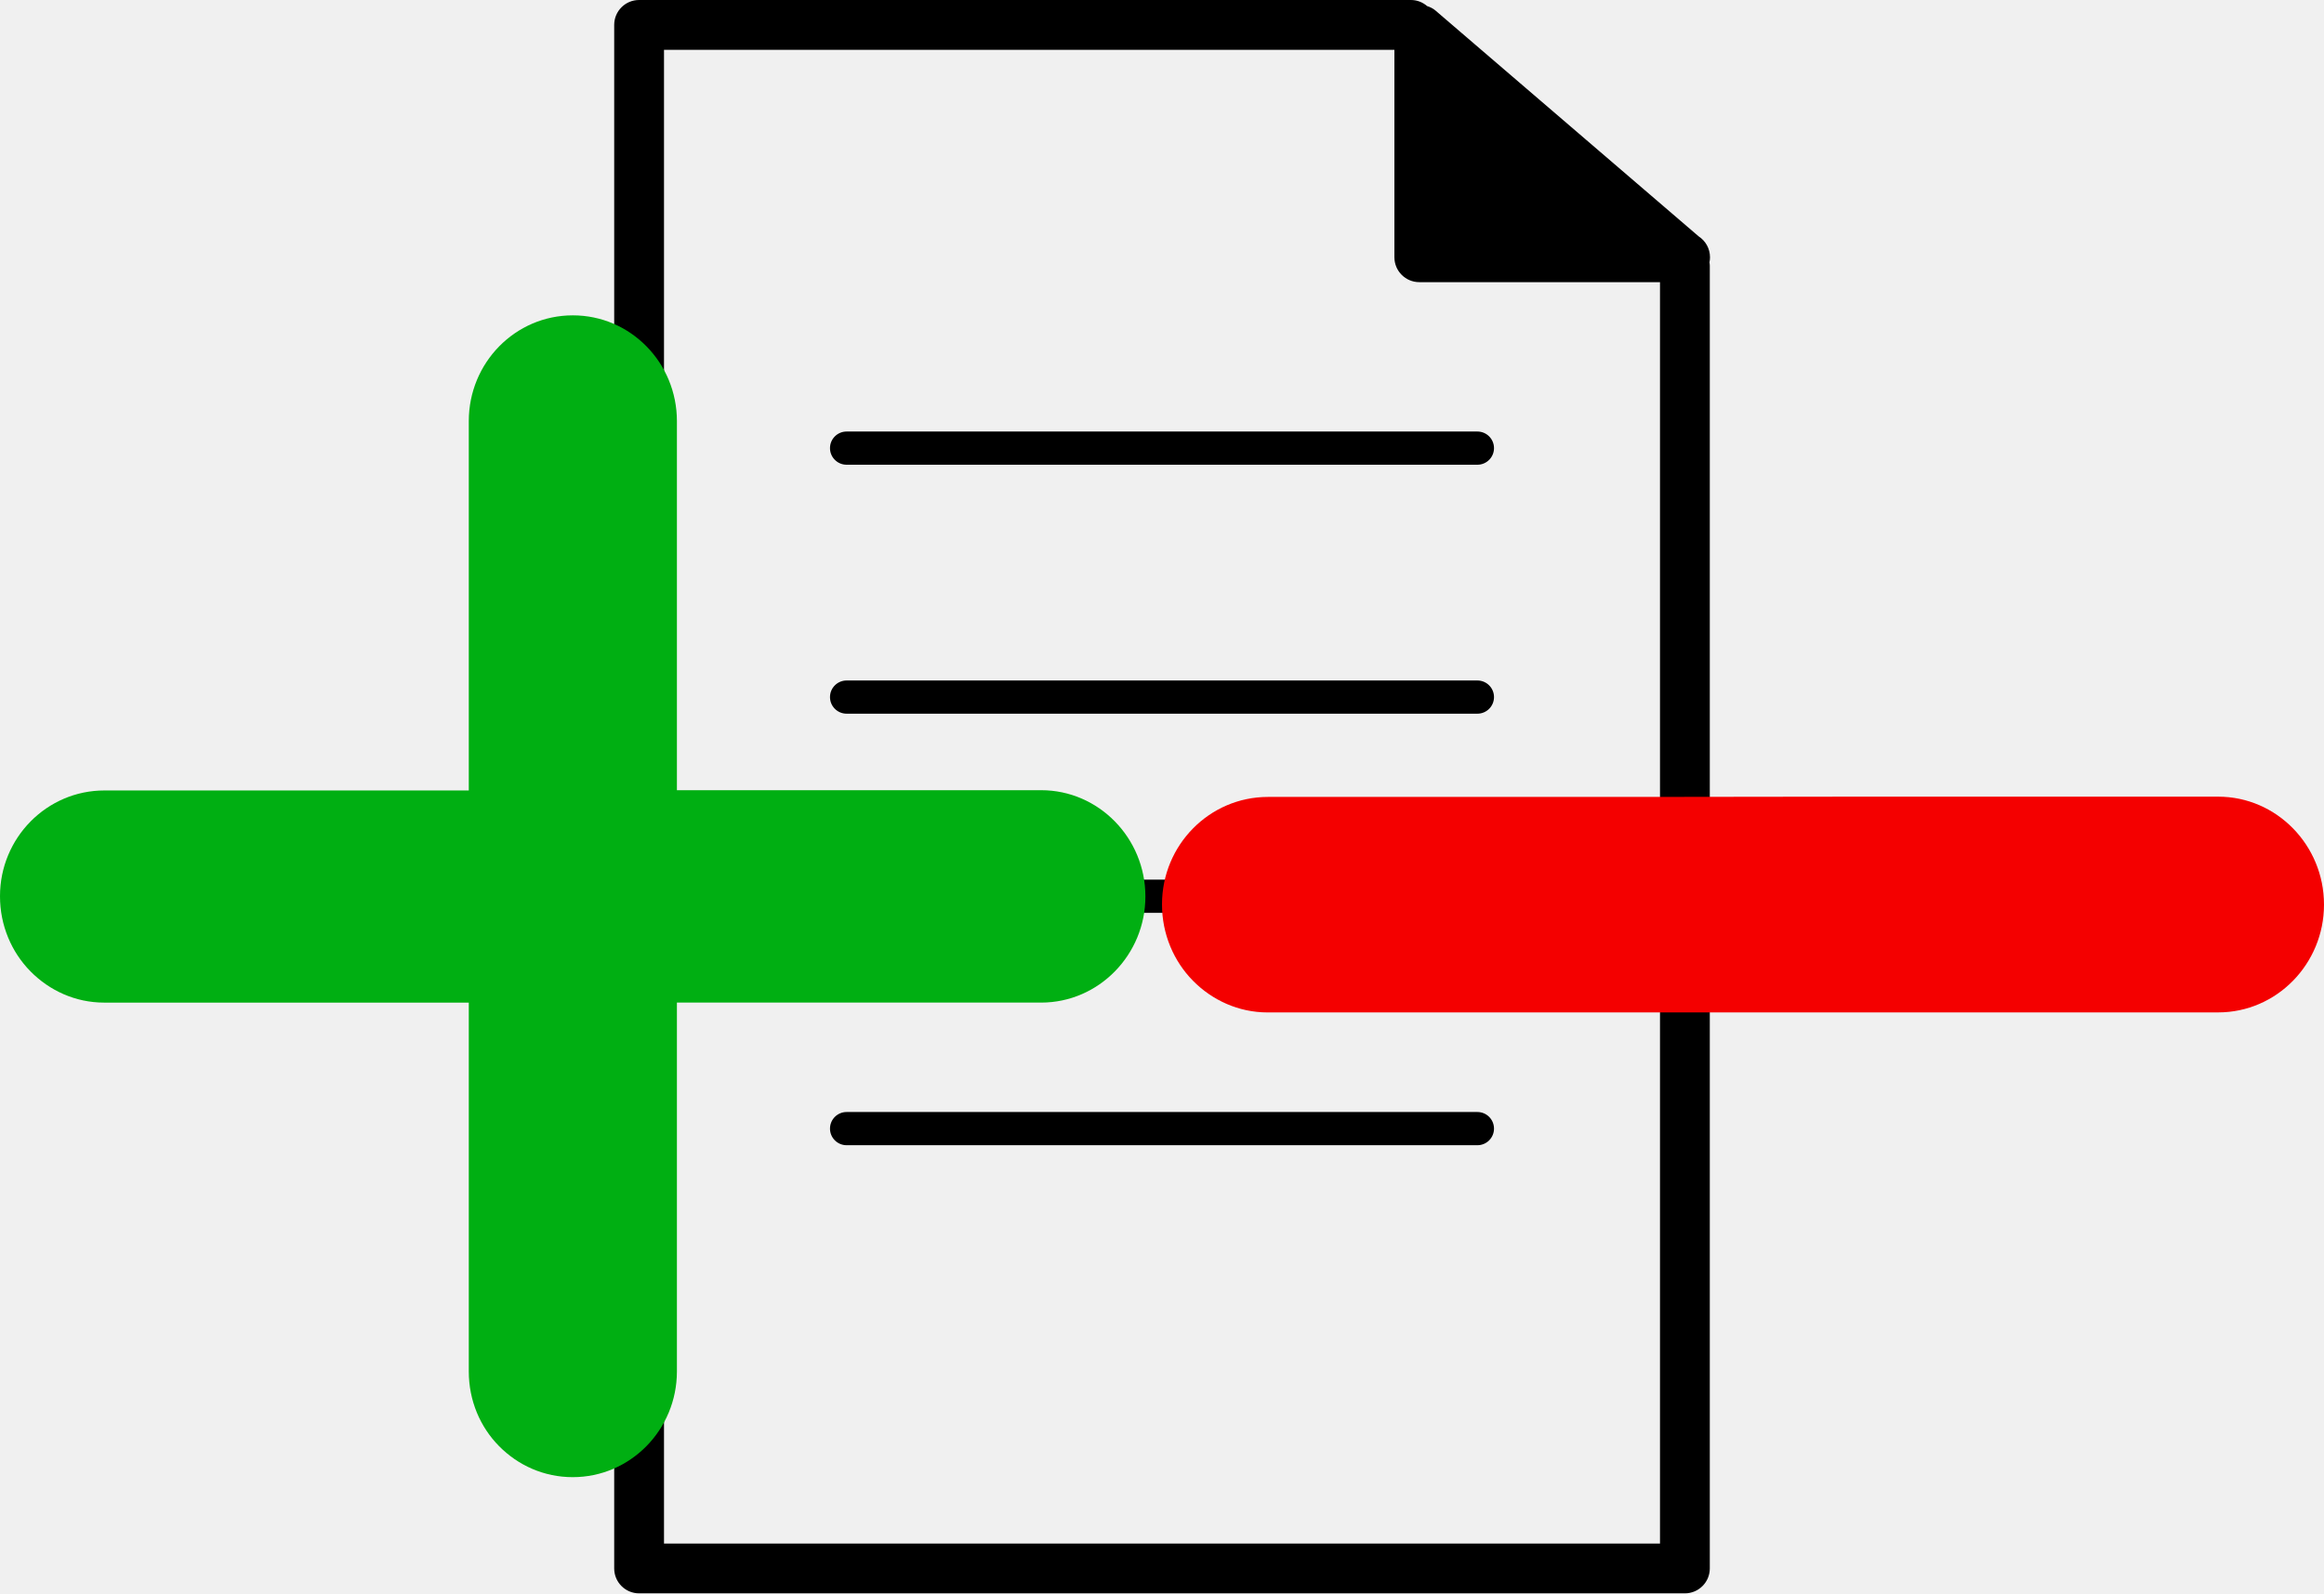
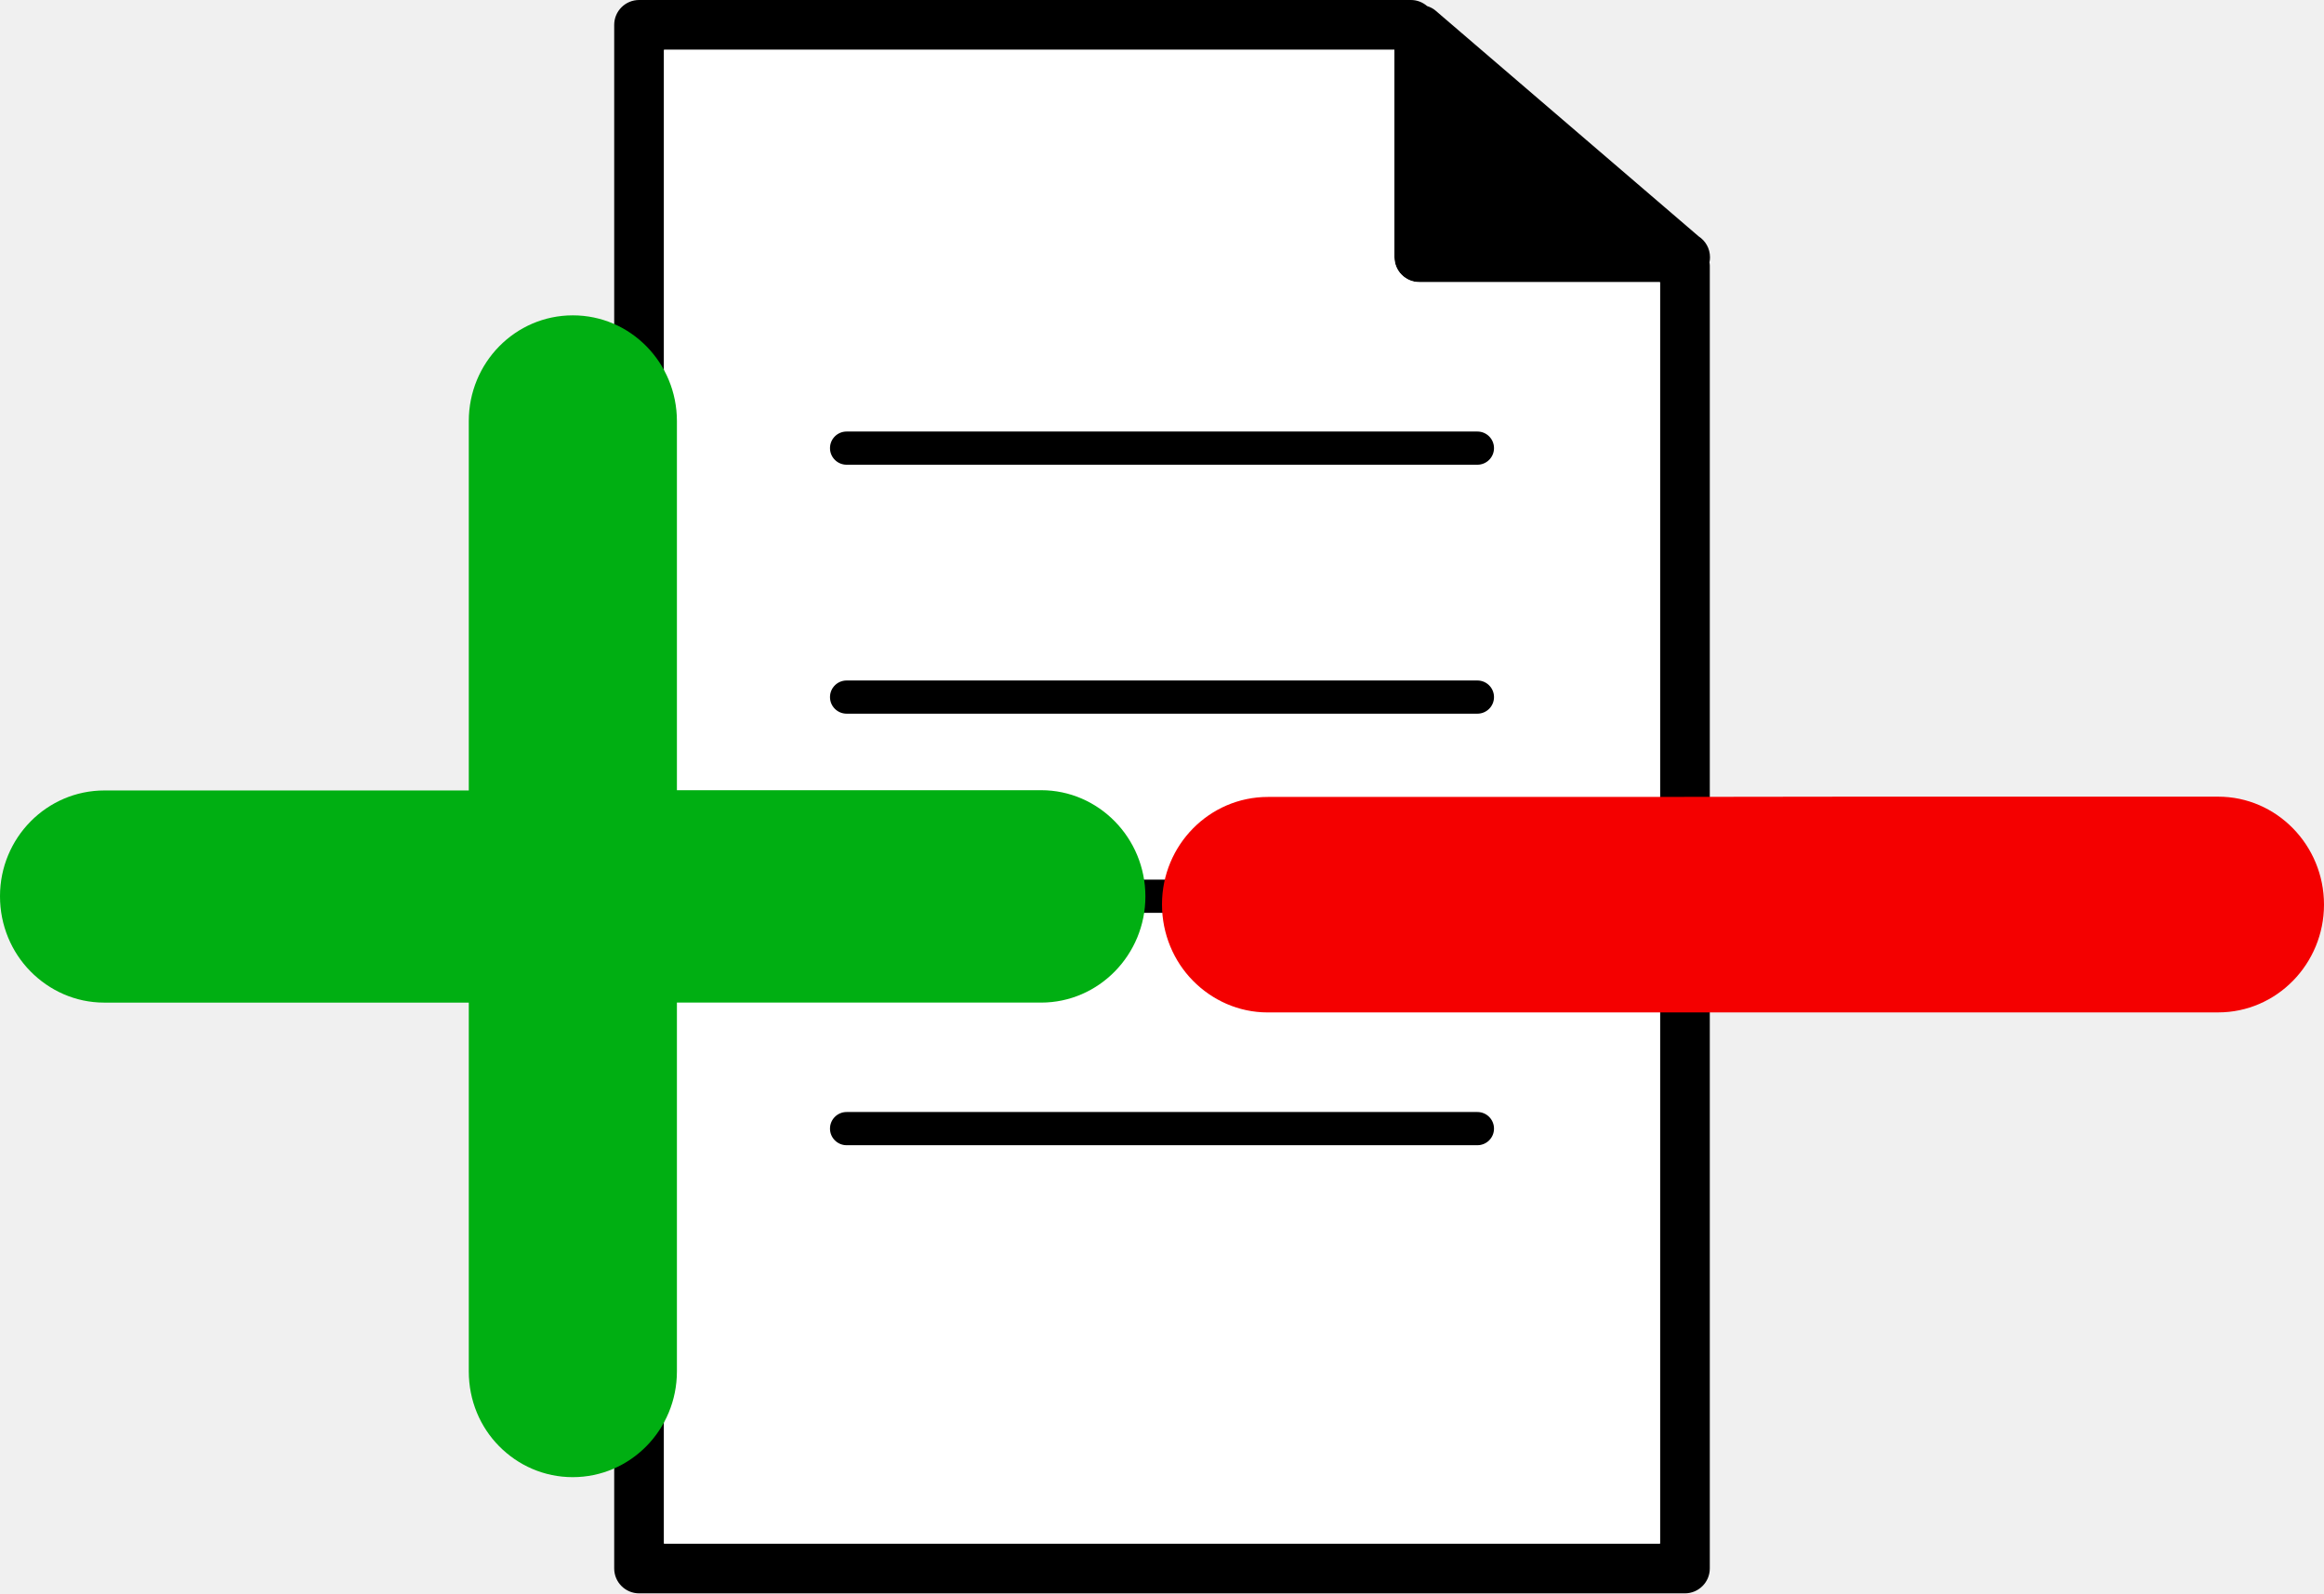
<svg xmlns="http://www.w3.org/2000/svg" width="140" height="96" viewBox="0 0 140 96" fill="none">
  <path d="M103.012 15.5C103.012 14.973 102.741 14.51 102.33 14.242L86.477 0.637C86.327 0.508 86.153 0.426 85.972 0.366C85.709 0.141 85.373 0 85 0H38.5C37.671 0 37 0.671 37 1.5V94.5C37 95.328 37.671 96 38.5 96H101.5C102.328 96 103 95.328 103 94.5V16C103 15.933 102.989 15.87 102.98 15.805C103.001 15.707 103.012 15.604 103.012 15.5ZM40 93V3H84V15.5C84 16.329 84.672 17 85.5 17H100V93H40Z" fill="black" />
+   <path d="M40 93V3H84V15.5C84 16.329 84.672 17 85.5 17H100V93H40Z" fill="white" />
  <path d="M89 28H51C50.448 28 50 27.552 50 27C50 26.448 50.448 26 51 26H89C89.553 26 90 26.448 90 27C90 27.552 89.553 28 89 28Z" fill="black" />
  <path d="M89 43H51C50.448 43 50 42.552 50 42C50 41.448 50.448 41 51 41H89C89.553 41 90 41.448 90 42C90 42.552 89.553 43 89 43Z" fill="black" />
  <path d="M89 55H51C50.448 55 50 54.553 50 54C50 53.447 50.448 53 51 53H89C89.553 53 90 53.447 90 54C90 54.553 89.553 55 89 55Z" fill="black" />
  <path d="M89 69H51C50.448 69 50 68.553 50 68C50 67.447 50.448 67 51 67H89C89.553 67 90 67.447 90 68C90 68.553 89.553 69 89 69Z" fill="black" />
  <path d="M62.718 47.61H40.778V25.374C40.778 21.854 37.978 19 34.508 19C31.038 19 28.24 21.854 28.24 25.375V47.626H6.289C2.819 47.626 -0.002 50.479 2.46775e-06 54.001C-0.002 55.76 0.699 57.373 1.835 58.524C2.971 59.679 4.54 60.408 6.273 60.408H28.24V82.628C28.24 84.389 28.929 85.983 30.066 87.133C31.203 88.286 32.767 89 34.502 89C37.971 89 40.778 86.146 40.778 82.628V60.407H62.718C66.188 60.407 69.001 57.528 69 54.008C68.999 50.49 66.185 47.61 62.718 47.61Z" fill="#00AF12" />
  <path d="M111.369 48H133.627C137.144 48 139.998 50.925 140 54.499C140.002 58.075 137.147 60.998 133.627 60.998H111.369L98.65 61H76.364C74.606 61 73.014 60.259 71.861 59.086C70.709 57.916 69.999 56.278 70 54.491C69.999 50.914 72.86 48.016 76.381 48.016H98.65L111.369 48Z" fill="#F40000" />
</svg>
